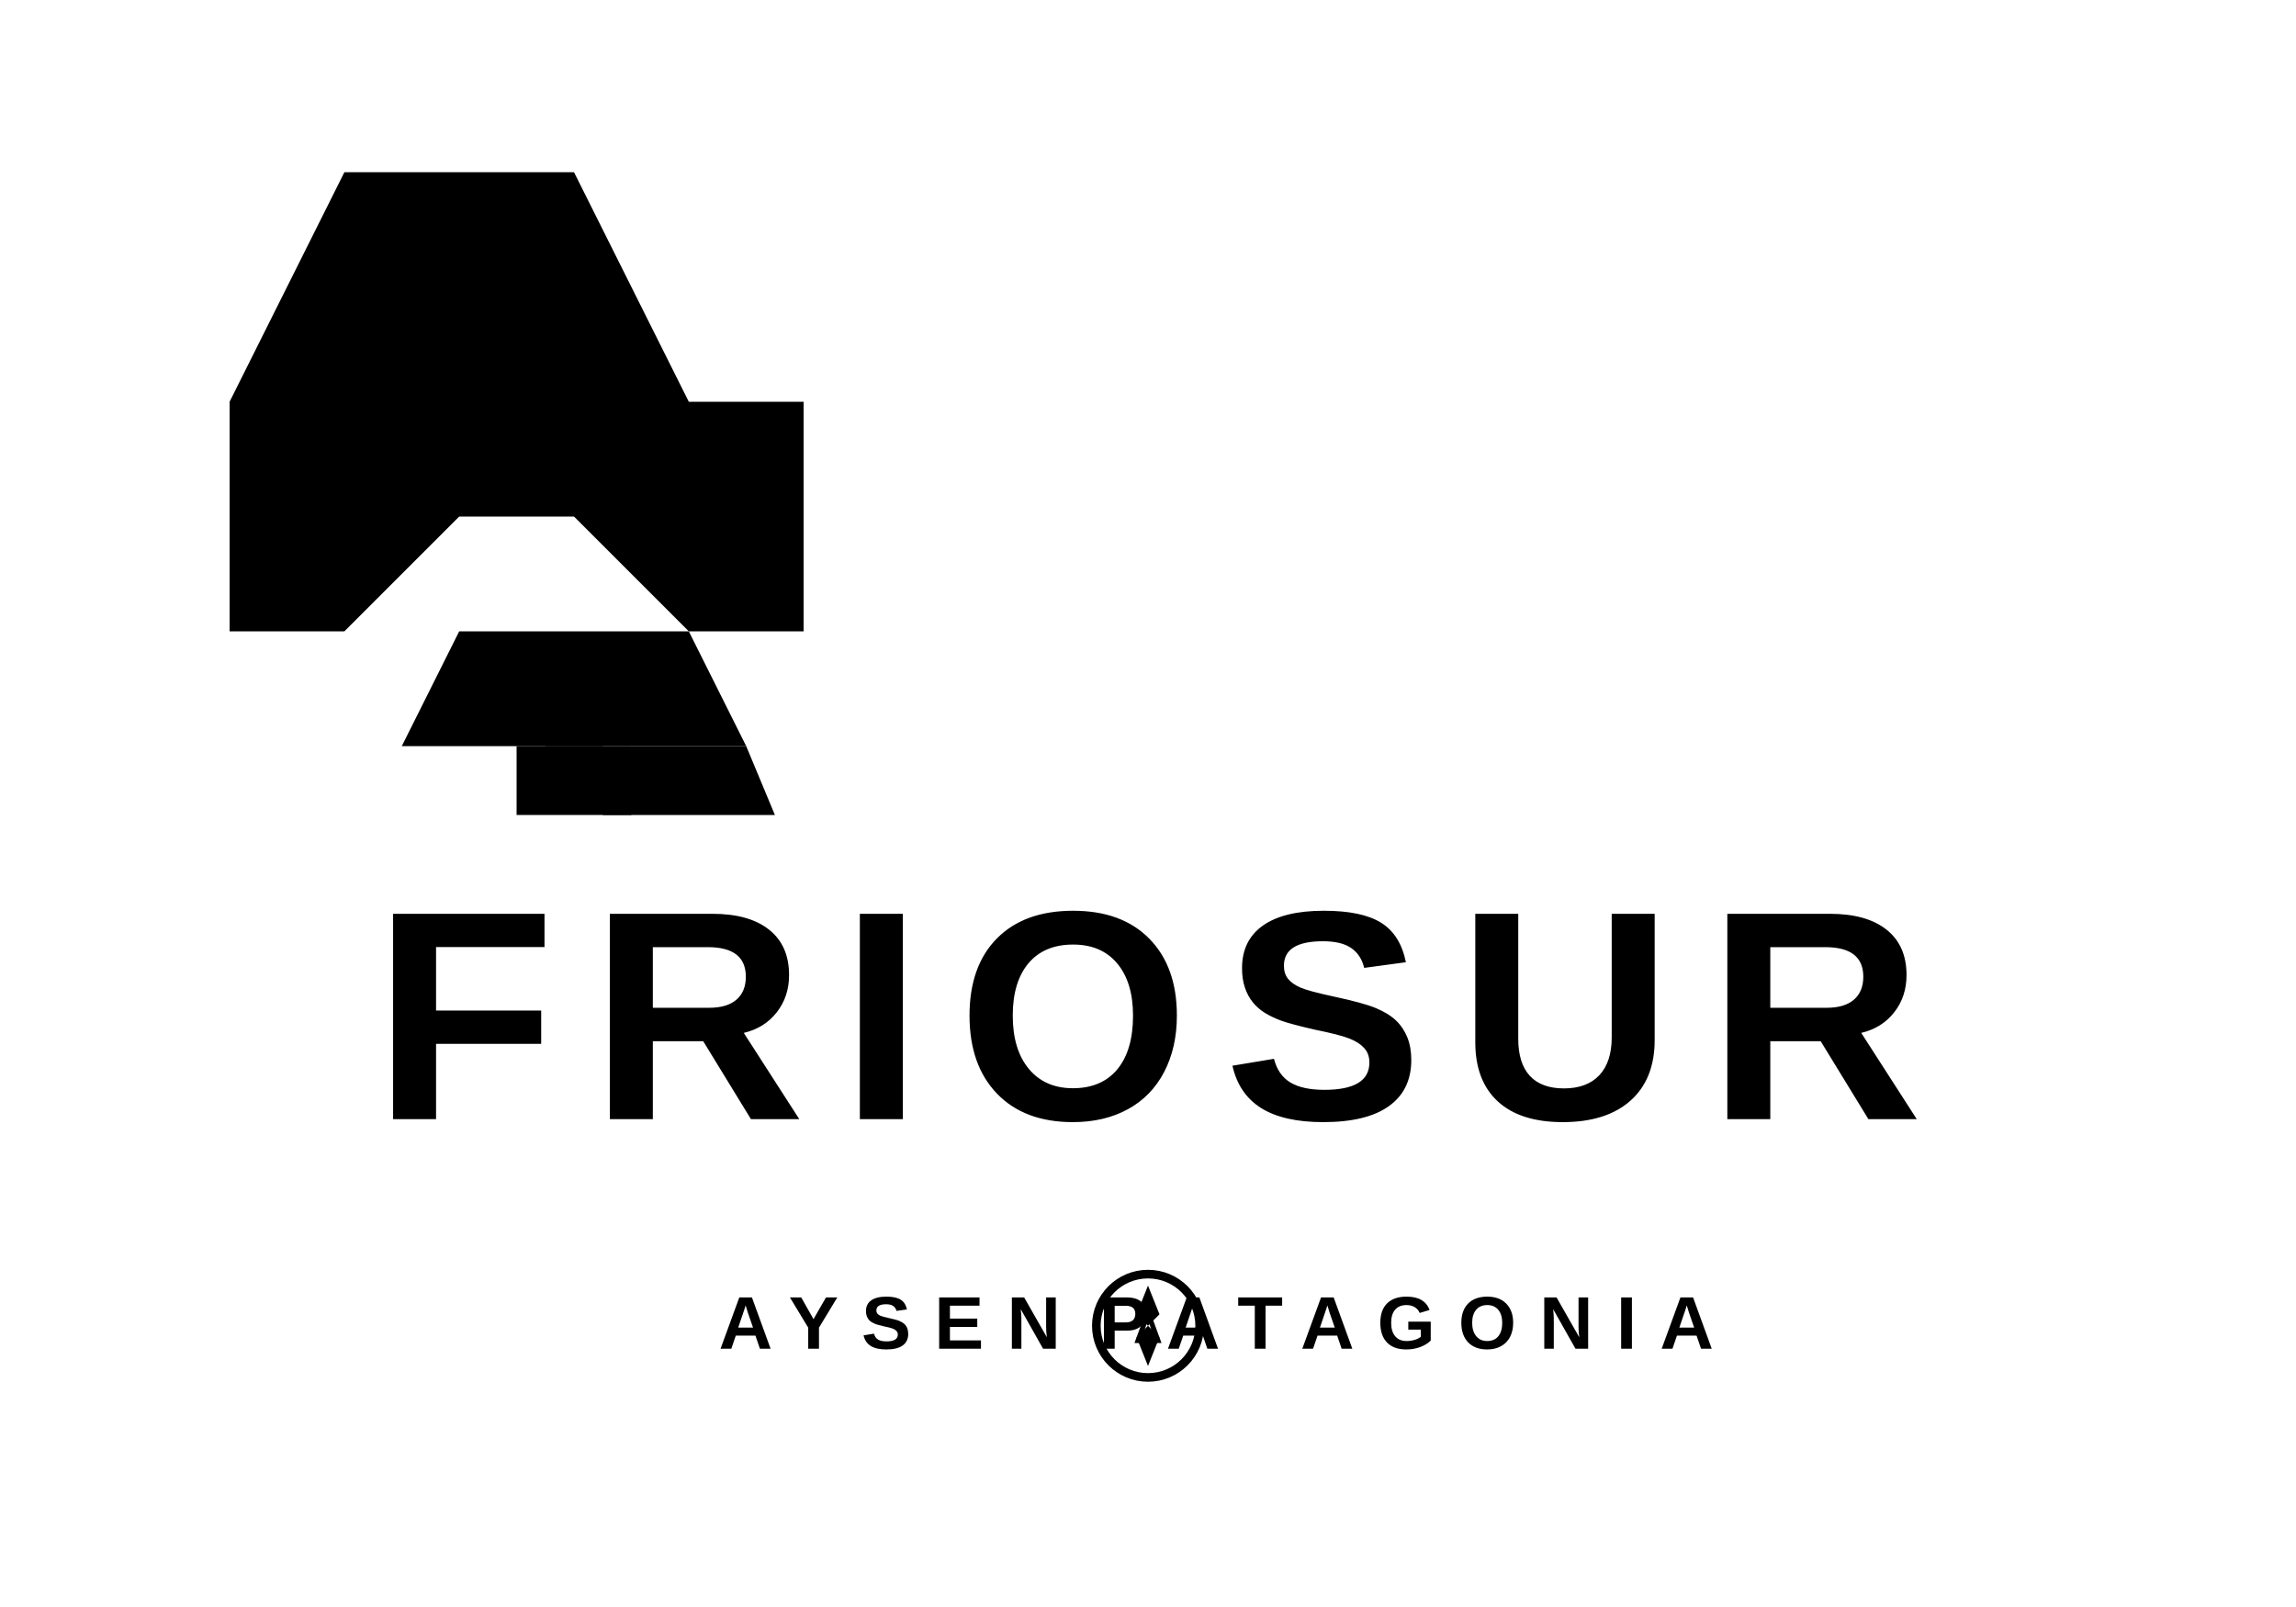
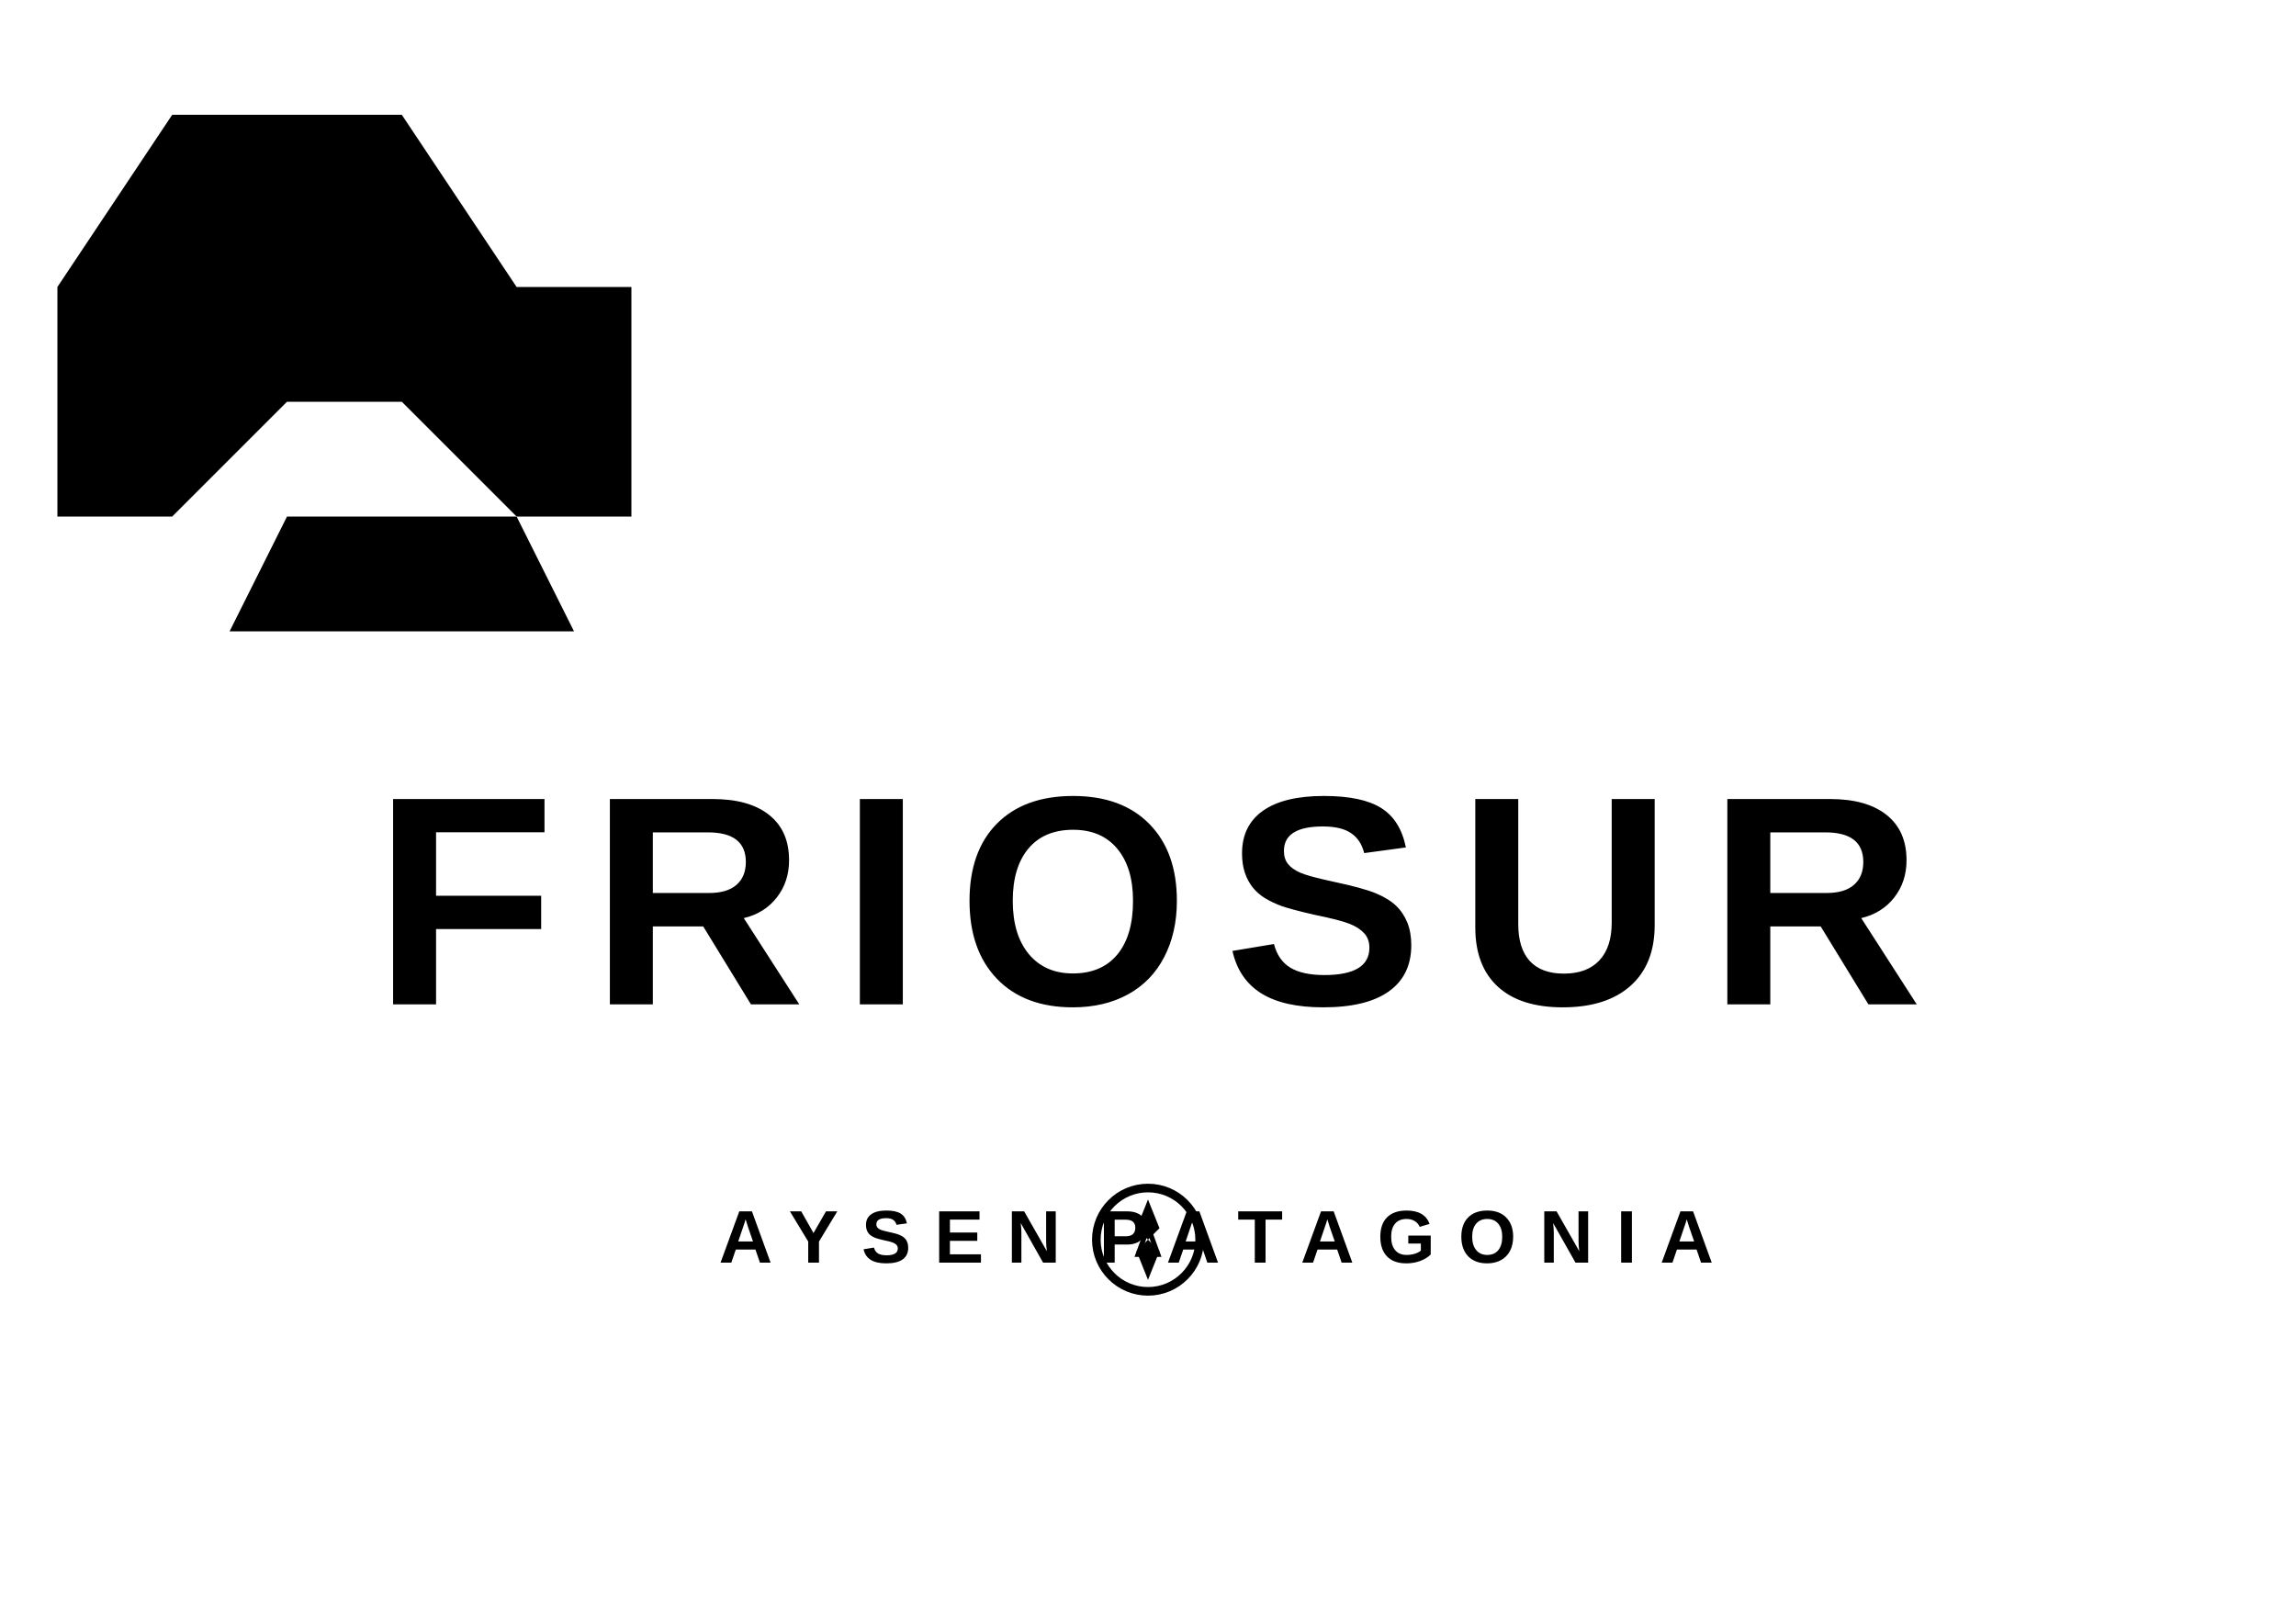
<svg xmlns="http://www.w3.org/2000/svg" viewBox="0 0 400 280" width="400" height="280">
  <g fill="currentColor">
-     <path d="M60 30 L100 30 L120 70 L140 70 L140 110 L120 110 L100 90 L80 90 L60 110 L40 110 L40 70 L60 30 Z" />
-     <path d="M80 110 L120 110 L130 130 L70 130 Z" />
-     <rect x="90" y="130" width="20" height="12" />
-     <path d="M110 130 L130 130 L135 142 L105 142 Z" />
-     <rect x="95" y="125" width="10" height="5" />
+     <path d="M30 20 L70 20 L90 50 L110 50 L110 90 L90 90 L70 70 L50 70 L30 90 L10 90 L10 50 L30 20 Z" />
+     <path d="M50 90 L90 90 L100 110 L40 110 Z" />
  </g>
-   <text x="200" y="195" text-anchor="middle" font-family="Arial Black, Arial, sans-serif" font-size="52" font-weight="900" fill="currentColor" letter-spacing="6">FRIOSUR</text>
-   <text x="155" y="235" text-anchor="middle" font-family="Arial, sans-serif" font-size="13" font-weight="600" fill="currentColor" letter-spacing="4">AYSEN</text>
-   <circle cx="200" cy="231" r="9" fill="none" stroke="currentColor" stroke-width="1.5" />
-   <path d="M200 224 L202 229 L200 231 L198 229 Z" fill="currentColor" />
-   <path d="M200 238 L202 233 L200 231 L198 233 Z" fill="currentColor" />
-   <text x="200" y="234" text-anchor="middle" font-family="Arial, sans-serif" font-size="7" font-weight="bold" fill="currentColor">A</text>
-   <text x="245" y="235" text-anchor="middle" font-family="Arial, sans-serif" font-size="13" font-weight="600" fill="currentColor" letter-spacing="4">PATAGONIA</text>
+   <text x="200" y="175" text-anchor="middle" font-family="Arial Black, Arial, sans-serif" font-size="52" font-weight="900" fill="currentColor" letter-spacing="6">FRIOSUR</text>
+   <text x="155" y="220" text-anchor="middle" font-family="Arial, sans-serif" font-size="13" font-weight="600" fill="currentColor" letter-spacing="4">AYSEN</text>
+   <circle cx="200" cy="216" r="9" fill="none" stroke="currentColor" stroke-width="1.5" />
+   <path d="M200 209 L202 214 L200 216 L198 214 Z" fill="currentColor" />
+   <path d="M200 223 L202 218 L200 216 L198 218 Z" fill="currentColor" />
+   <text x="200" y="219" text-anchor="middle" font-family="Arial, sans-serif" font-size="7" font-weight="bold" fill="currentColor">A</text>
+   <text x="245" y="220" text-anchor="middle" font-family="Arial, sans-serif" font-size="13" font-weight="600" fill="currentColor" letter-spacing="4">PATAGONIA</text>
</svg>
